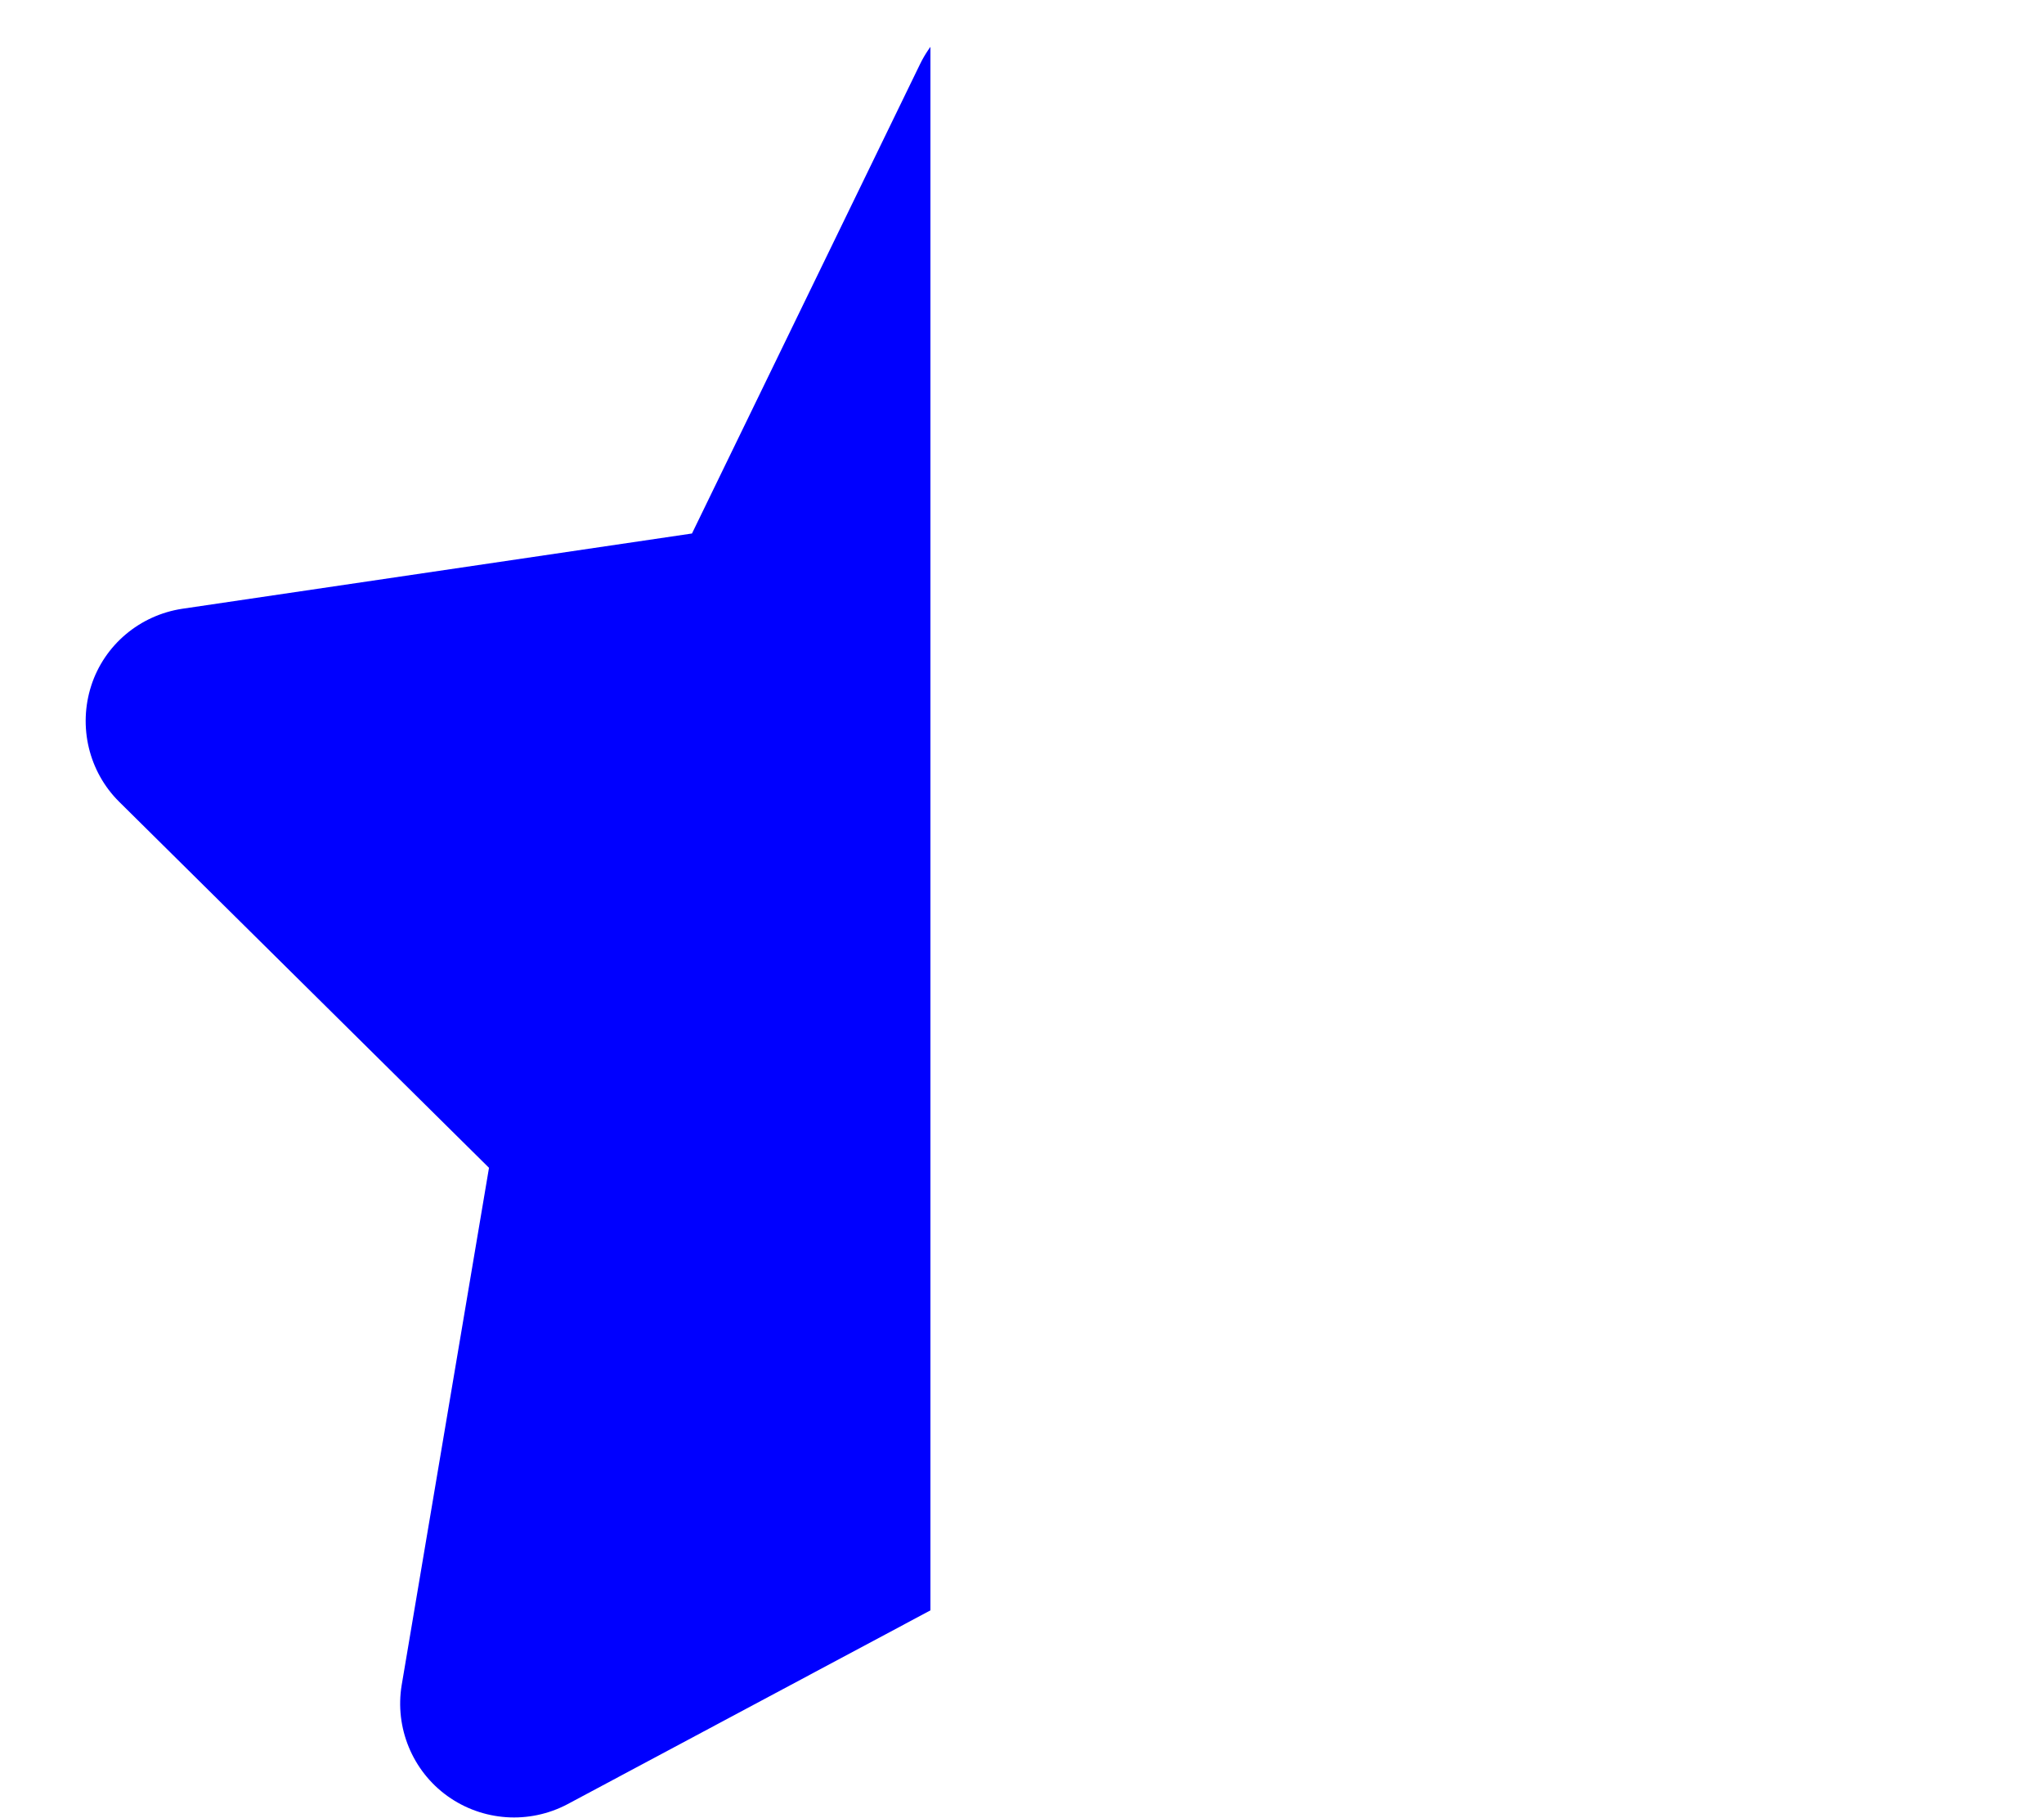
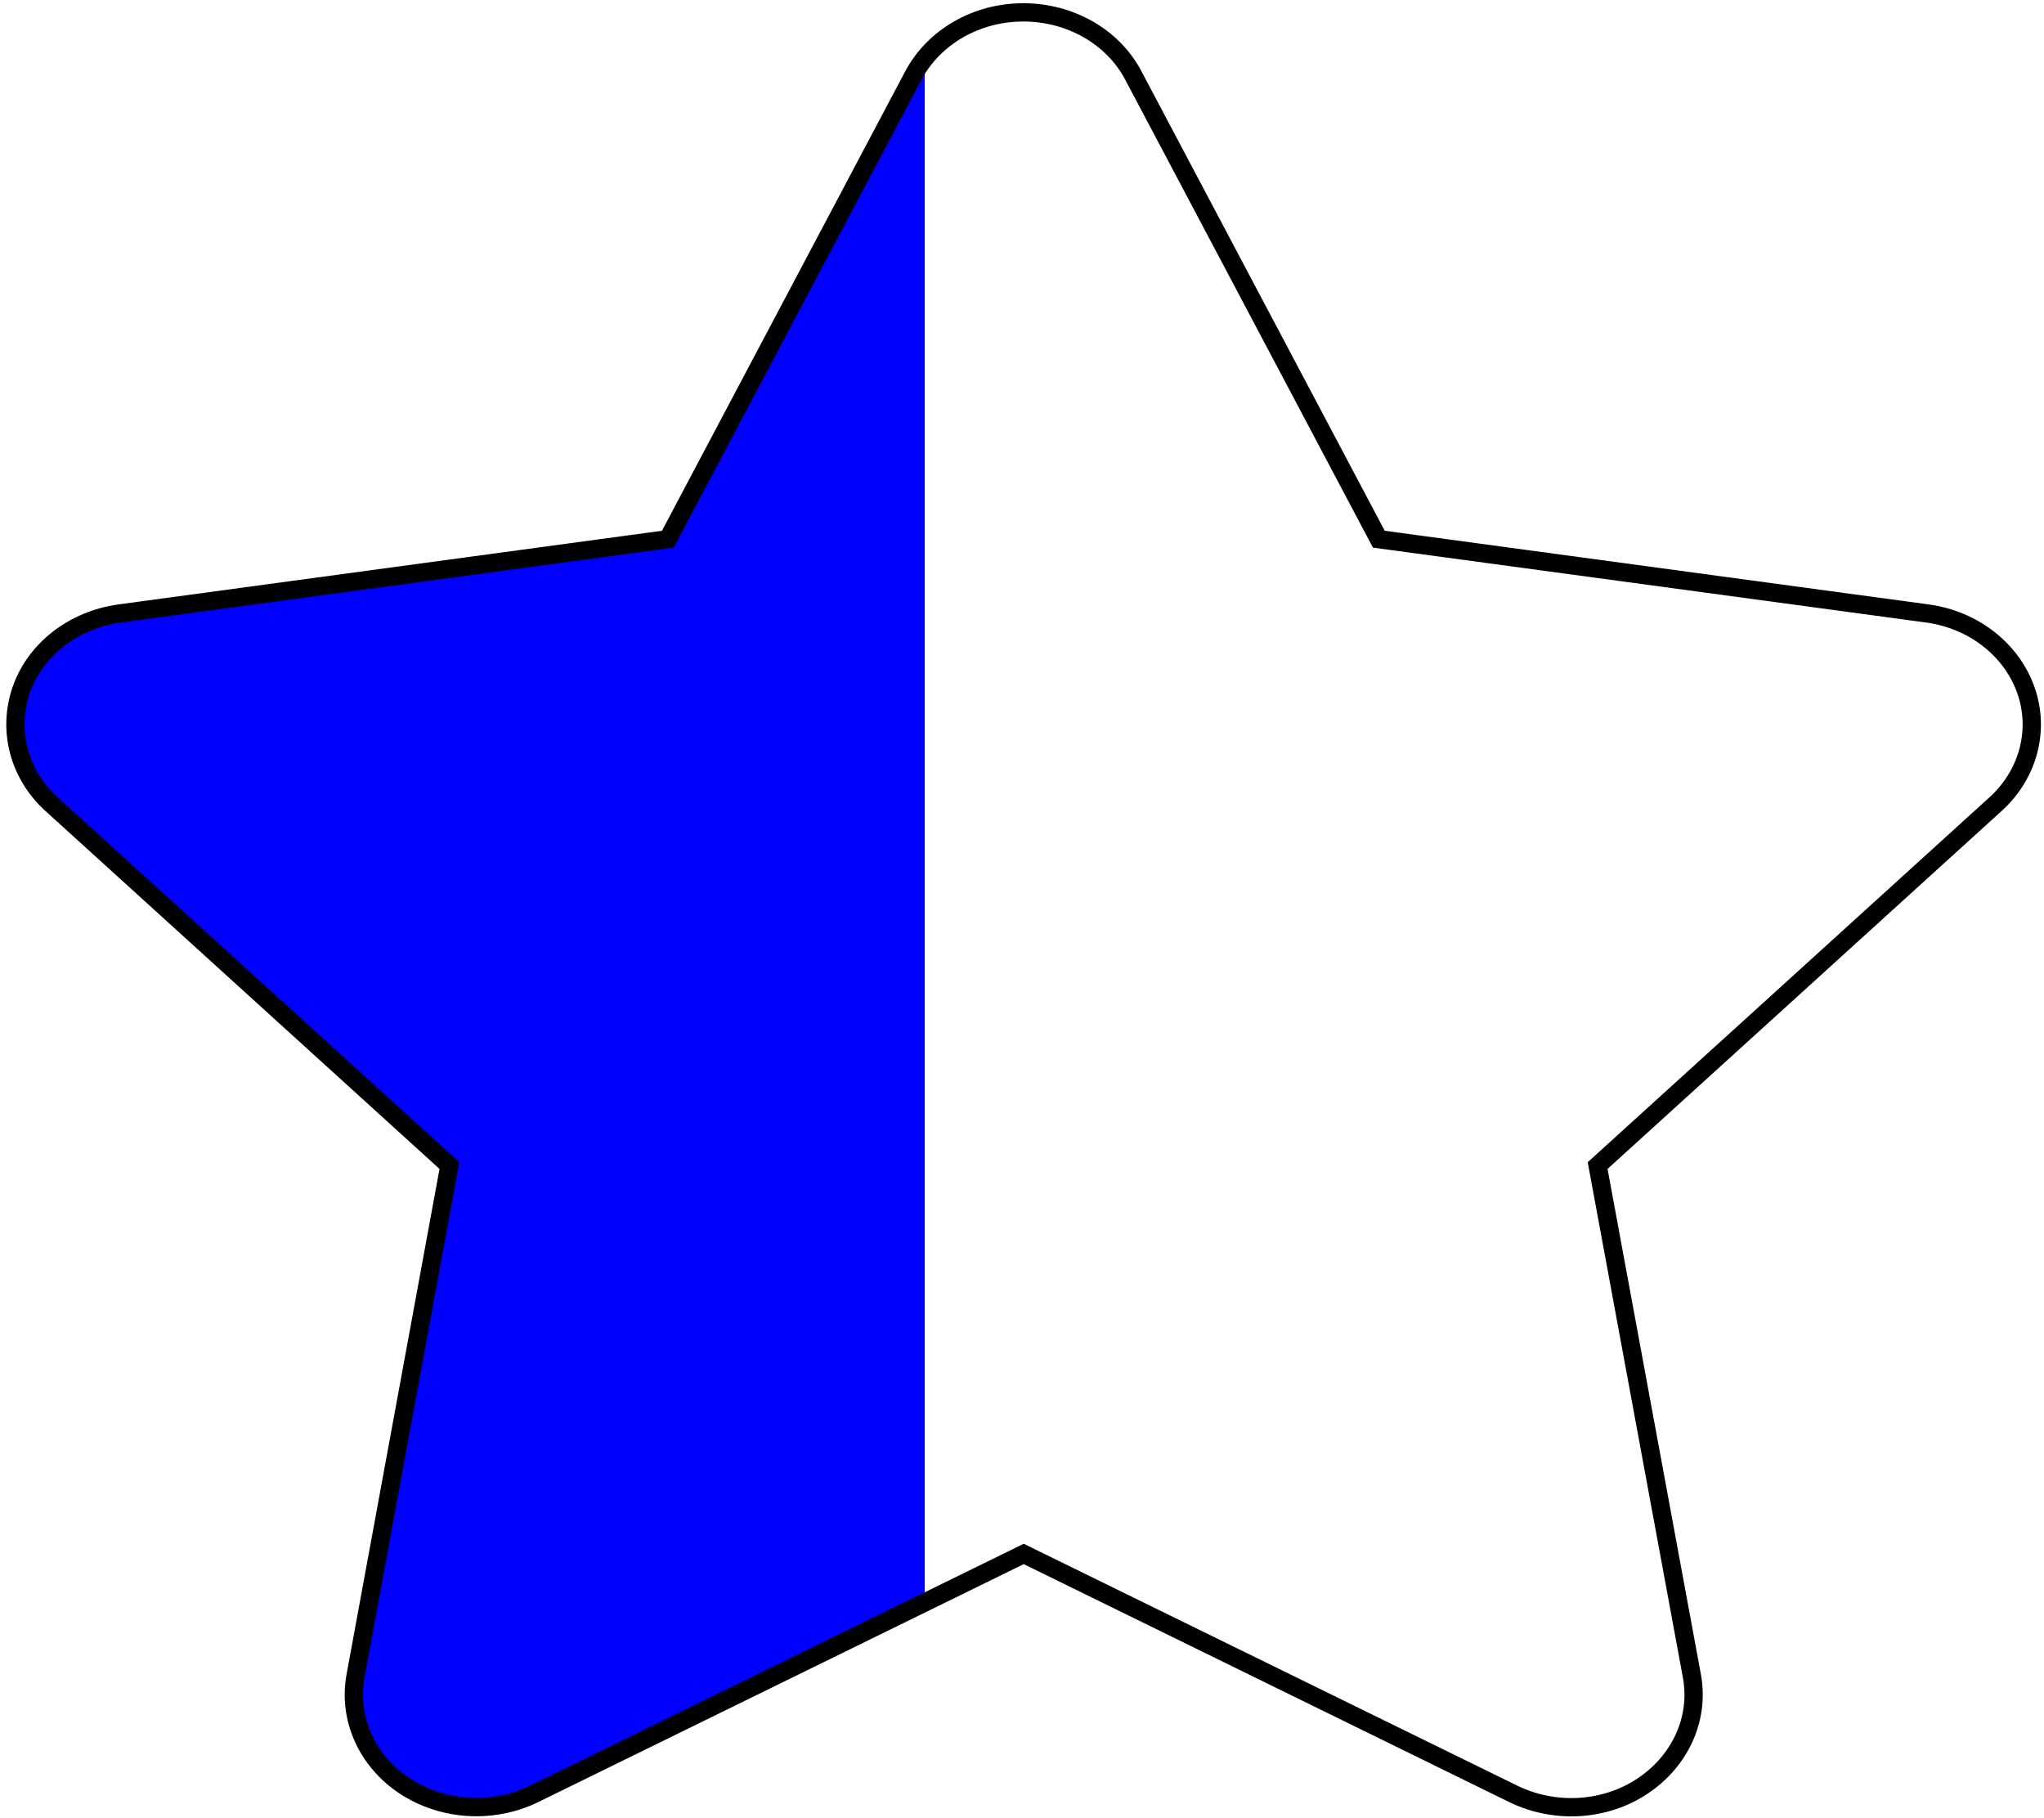
<svg xmlns="http://www.w3.org/2000/svg" viewBox="0 0 576 512">
-   <defs>
+   <defs id="defs756">
    <linearGradient id="grad1">
-       <stop offset="0%" stop-color="blue" />
-       <stop offset="45%" stop-color="blue" />
-       <stop offset="45%" stop-color="transparent" />
-       <stop offset="100%" stop-color="transparent" />
+       <stop offset="0%" stop-color="blue" id="stop747" />
+       <stop offset="45%" stop-color="blue" id="stop749" />
+       <stop offset="0.45" stop-color="transparent" id="stop751" style="stop-color:#010101;stop-opacity:0;" />
+       <stop offset="1" stop-color="transparent" id="stop753" style="stop-color:#000000;stop-opacity:0;" />
    </linearGradient>
  </defs>
-   <path fill="url(#grad1)" d="M316.9 18C311.6 7 300.4 0 288.1 0s-23.4 7-28.8 18L195 150.3 51.4 171.5c-12 1.8-22 10.2-25.7 21.7s-.7 24.2 7.9 32.7L137.8 329 113.2 474.7c-2 12 3 24.2 12.9 31.3s23 8 33.8 2.3l128.3-68.5 128.3 68.5c10.8 5.7 23.9 4.9 33.8-2.3s14.9-19.3 12.9-31.3L438.5 329 542.7 225.9c8.6-8.5 11.7-21.2 7.9-32.7s-13.7-19.9-25.7-21.7L381.2 150.3 316.9 18z" />
+   <path fill="url(#grad1)" d="M 319.368,21.258 C 313.665,10.395 301.614,3.483 288.378,3.483 c -13.235,0 -25.179,6.913 -30.99,17.775 L 188.2,151.905 33.682,172.84 c -12.912,1.778 -23.673,10.073 -27.654,21.429 -3.981,11.356 -0.753,23.898 8.501,32.291 L 126.651,328.372 100.181,472.252 c -2.152,11.85 3.228,23.898 13.881,30.909 10.653,7.011 24.749,7.9 36.37,2.271 l 138.055,-67.644 138.055,67.644 c 11.621,5.629 25.717,4.839 36.37,-2.271 10.653,-7.11 16.033,-19.059 13.881,-30.909 L 450.213,328.372 562.335,226.56 c 9.254,-8.394 12.59,-20.935 8.501,-32.291 -4.089,-11.356 -14.742,-19.651 -27.654,-21.429 L 388.557,151.905 Z" id="path758" style="display:inline;fill:url(#grad1);stroke:#000000;stroke-width:5.154;stroke-dasharray:none;stroke-opacity:1" />
</svg>
